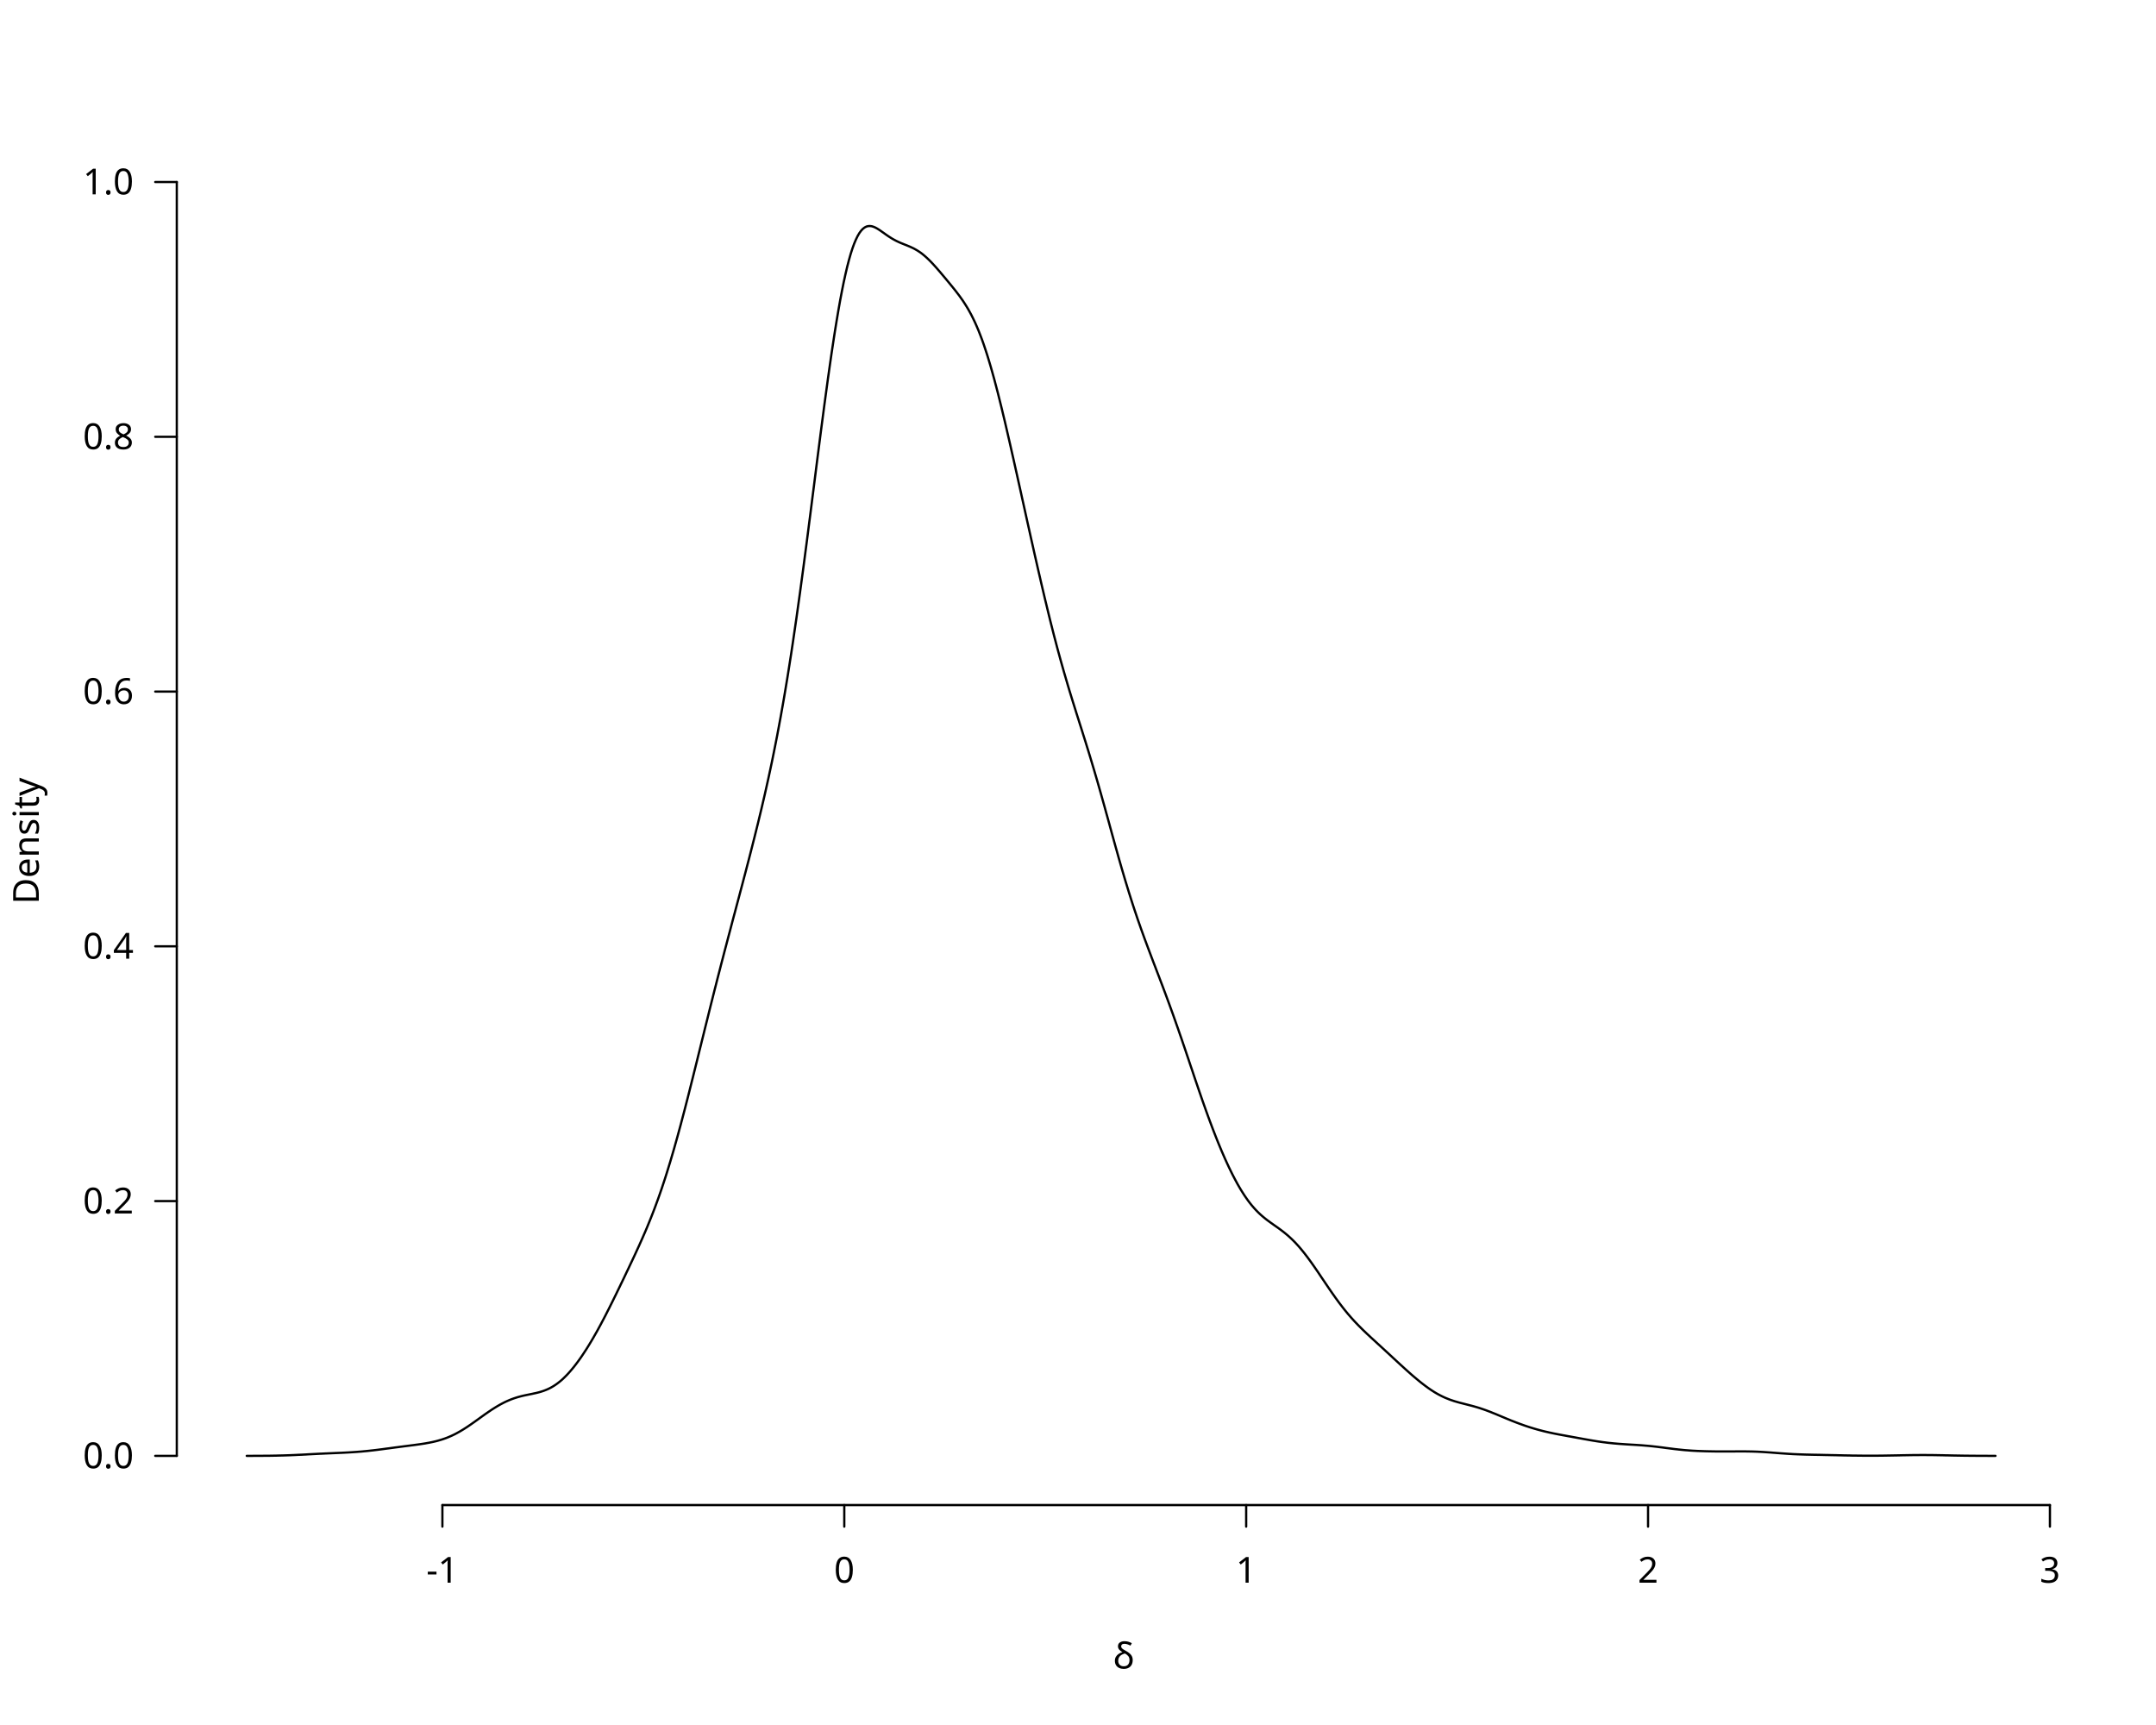
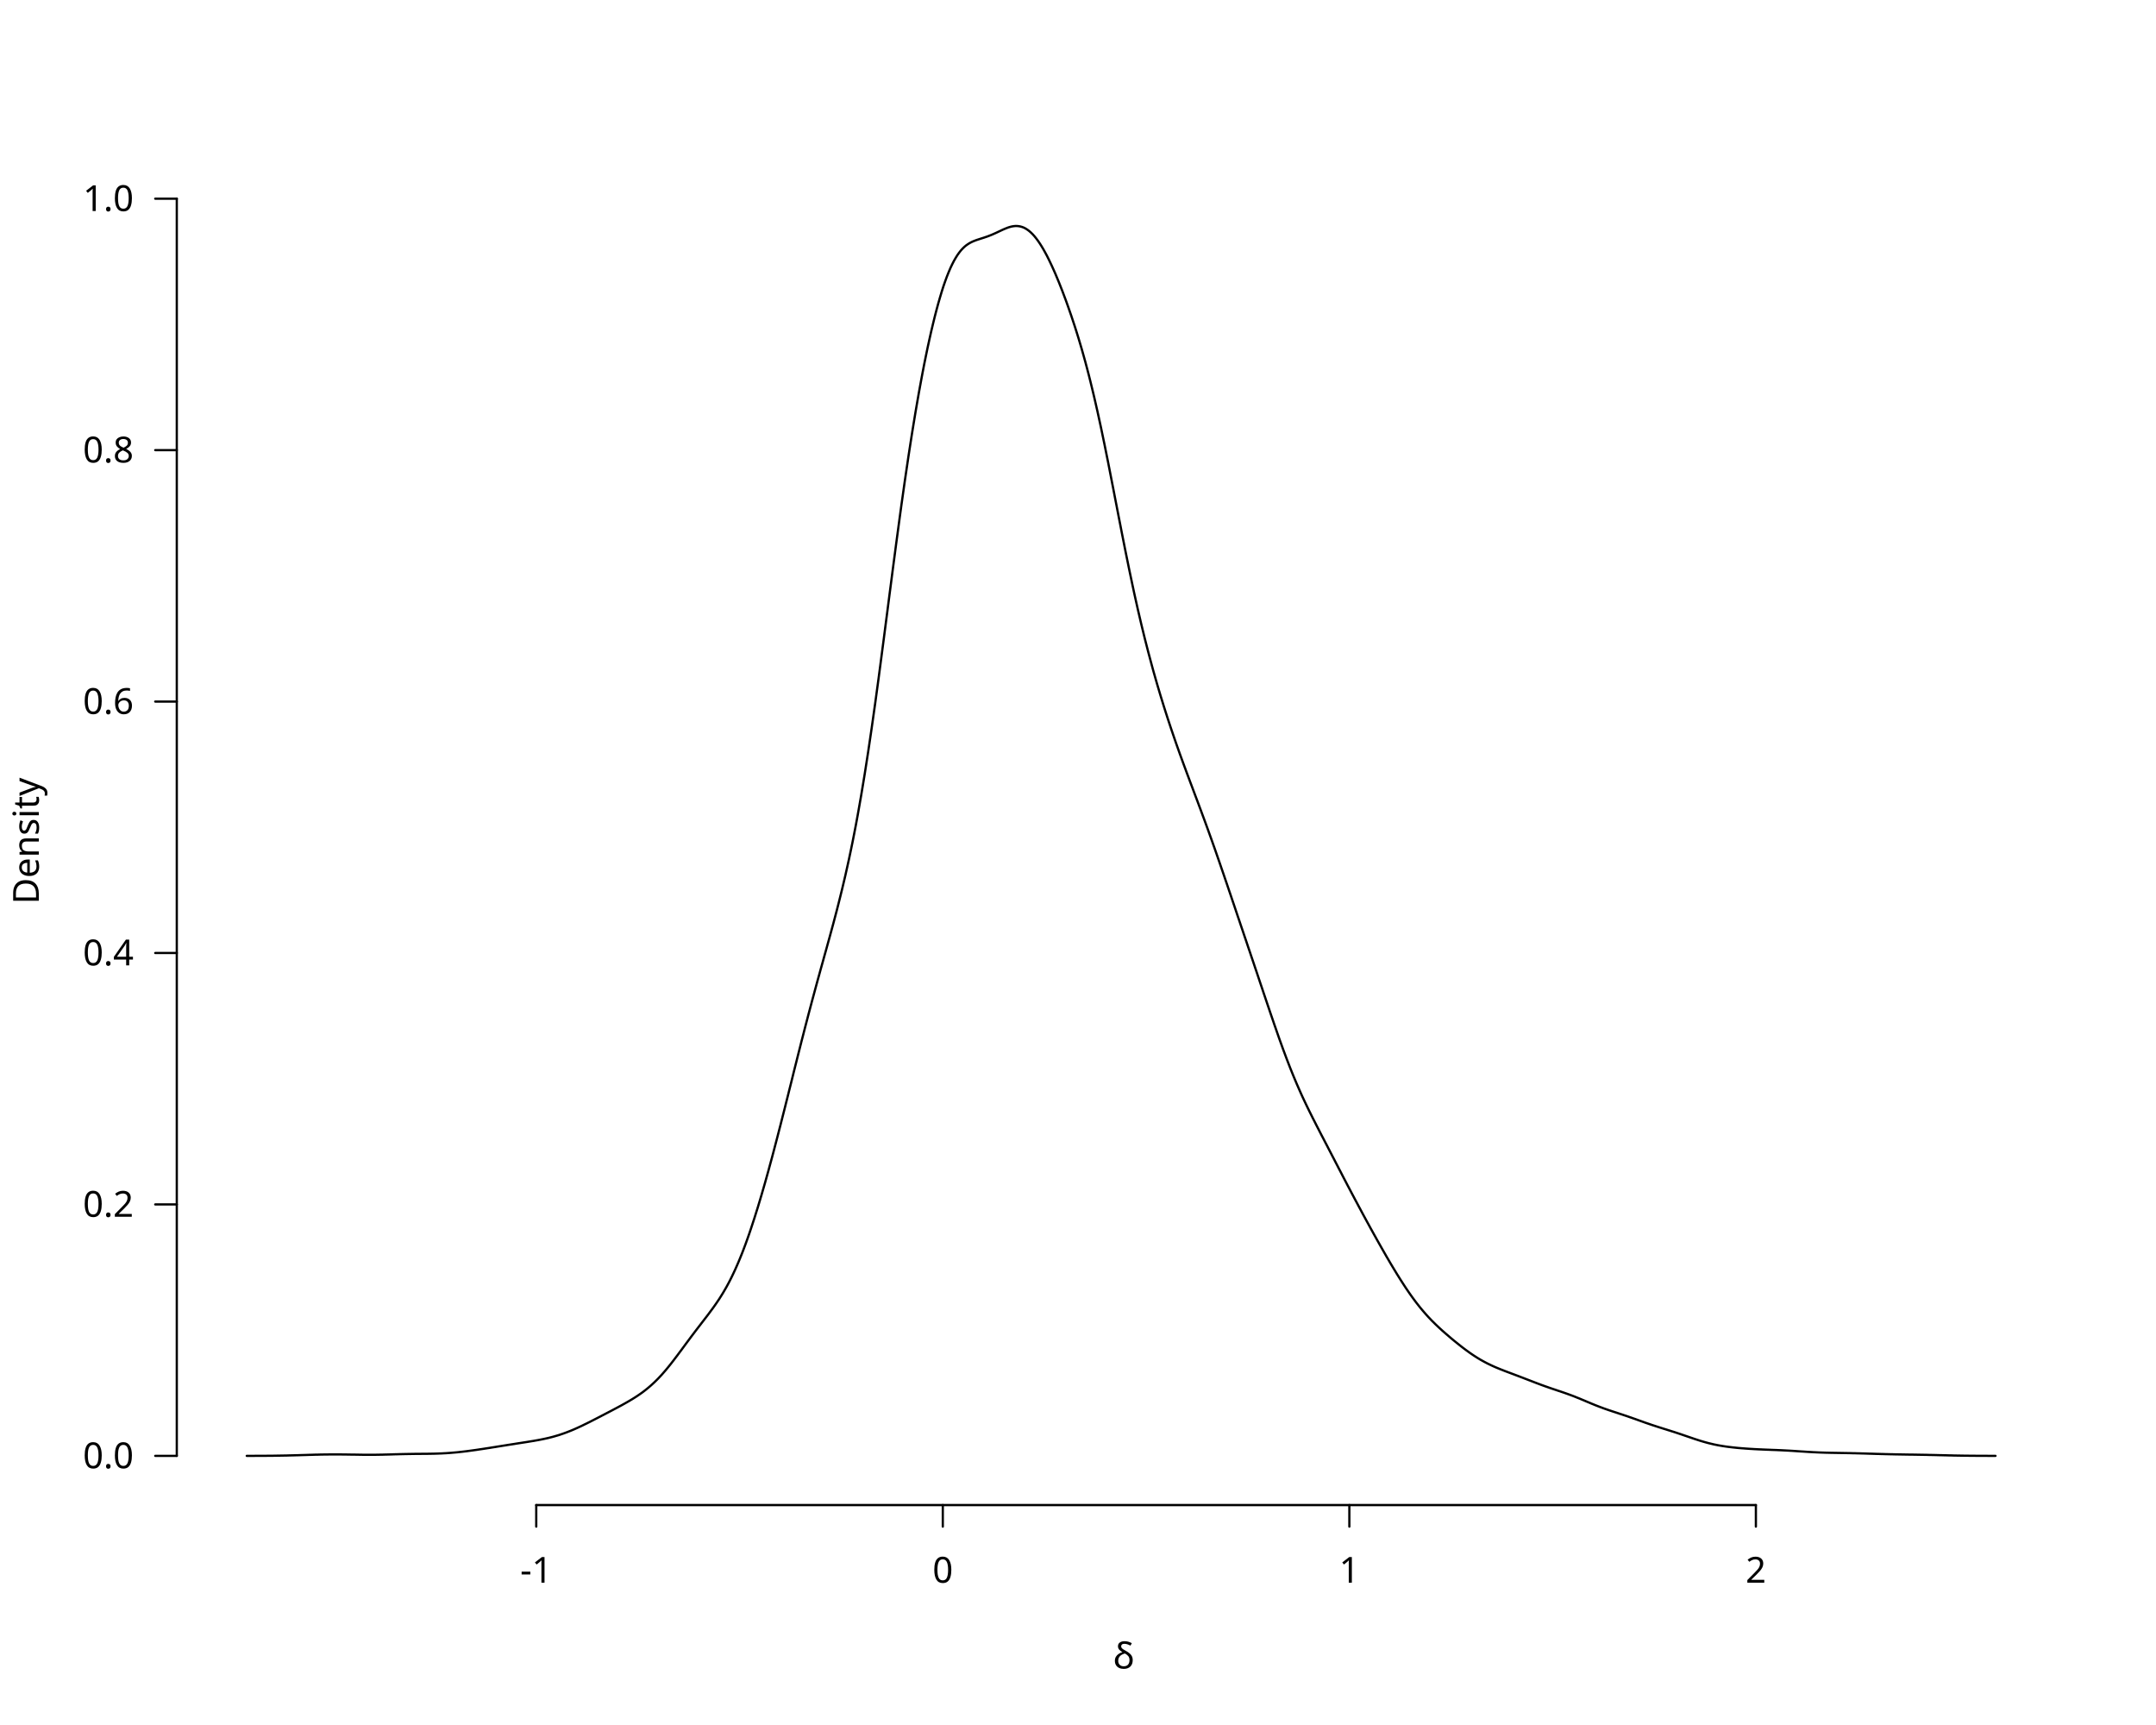
<svg xmlns="http://www.w3.org/2000/svg" class="svglite" data-engine-version="2.0" width="720.00pt" height="576.00pt" viewBox="0 0 720.00 576.00">
  <defs>
    <style type="text/css">
    .svglite line, .svglite polyline, .svglite polygon, .svglite path, .svglite rect, .svglite circle {
      fill: none;
      stroke: #000000;
      stroke-linecap: round;
      stroke-linejoin: round;
      stroke-miterlimit: 10.00;
    }
  </style>
  </defs>
  <rect width="100%" height="100%" style="stroke: none; fill: #FFFFFF;" />
  <defs>
    <clipPath id="cpMC4wMHw3MjAuMDB8MC4wMHw1NzYuMDA=">
      <rect x="0.00" y="0.00" width="720.00" height="576.00" />
    </clipPath>
  </defs>
  <g clip-path="url(#cpMC4wMHw3MjAuMDB8MC4wMHw1NzYuMDA=)">
-     <line x1="147.74" y1="502.56" x2="684.58" y2="502.56" style="stroke-width: 0.75;" />
-     <line x1="147.74" y1="502.56" x2="147.74" y2="509.76" style="stroke-width: 0.75;" />
-     <line x1="281.95" y1="502.56" x2="281.95" y2="509.76" style="stroke-width: 0.75;" />
-     <line x1="416.16" y1="502.56" x2="416.16" y2="509.76" style="stroke-width: 0.75;" />
-     <line x1="550.37" y1="502.56" x2="550.37" y2="509.76" style="stroke-width: 0.75;" />
-     <line x1="684.58" y1="502.56" x2="684.58" y2="509.76" style="stroke-width: 0.75;" />
-     <text x="147.74" y="528.48" text-anchor="middle" style="font-size: 12.00px; font-family: sans;" textLength="10.67px" lengthAdjust="spacingAndGlyphs">-1</text>
-     <text x="281.95" y="528.48" text-anchor="middle" style="font-size: 12.00px; font-family: sans;" textLength="6.67px" lengthAdjust="spacingAndGlyphs">0</text>
-     <text x="416.16" y="528.48" text-anchor="middle" style="font-size: 12.00px; font-family: sans;" textLength="6.67px" lengthAdjust="spacingAndGlyphs">1</text>
-     <text x="550.37" y="528.48" text-anchor="middle" style="font-size: 12.00px; font-family: sans;" textLength="6.67px" lengthAdjust="spacingAndGlyphs">2</text>
-     <text x="684.58" y="528.48" text-anchor="middle" style="font-size: 12.00px; font-family: sans;" textLength="6.67px" lengthAdjust="spacingAndGlyphs">3</text>
-     <line x1="59.04" y1="486.13" x2="59.04" y2="60.78" style="stroke-width: 0.75;" />
+     <line x1="179.08" y1="502.56" x2="586.38" y2="502.56" style="stroke-width: 0.75;" />
+     <line x1="179.08" y1="502.56" x2="179.08" y2="509.76" style="stroke-width: 0.75;" />
+     <line x1="314.85" y1="502.56" x2="314.85" y2="509.76" style="stroke-width: 0.75;" />
+     <line x1="450.62" y1="502.56" x2="450.62" y2="509.76" style="stroke-width: 0.75;" />
+     <line x1="586.38" y1="502.56" x2="586.38" y2="509.76" style="stroke-width: 0.75;" />
+     <text x="179.08" y="528.48" text-anchor="middle" style="font-size: 12.00px; font-family: sans;" textLength="10.67px" lengthAdjust="spacingAndGlyphs">-1</text>
+     <text x="314.85" y="528.48" text-anchor="middle" style="font-size: 12.00px; font-family: sans;" textLength="6.67px" lengthAdjust="spacingAndGlyphs">0</text>
+     <text x="450.62" y="528.48" text-anchor="middle" style="font-size: 12.00px; font-family: sans;" textLength="6.67px" lengthAdjust="spacingAndGlyphs">1</text>
+     <text x="586.38" y="528.48" text-anchor="middle" style="font-size: 12.00px; font-family: sans;" textLength="6.67px" lengthAdjust="spacingAndGlyphs">2</text>
+     <line x1="59.04" y1="486.13" x2="59.04" y2="66.34" style="stroke-width: 0.75;" />
    <line x1="59.04" y1="486.13" x2="51.84" y2="486.13" style="stroke-width: 0.75;" />
-     <line x1="59.04" y1="401.06" x2="51.84" y2="401.06" style="stroke-width: 0.75;" />
-     <line x1="59.04" y1="315.99" x2="51.84" y2="315.99" style="stroke-width: 0.75;" />
-     <line x1="59.04" y1="230.92" x2="51.84" y2="230.92" style="stroke-width: 0.75;" />
-     <line x1="59.04" y1="145.85" x2="51.84" y2="145.85" style="stroke-width: 0.75;" />
-     <line x1="59.04" y1="60.78" x2="51.84" y2="60.78" style="stroke-width: 0.75;" />
+     <line x1="59.04" y1="402.18" x2="51.84" y2="402.18" style="stroke-width: 0.75;" />
+     <line x1="59.04" y1="318.22" x2="51.84" y2="318.22" style="stroke-width: 0.75;" />
+     <line x1="59.04" y1="234.26" x2="51.84" y2="234.26" style="stroke-width: 0.75;" />
+     <line x1="59.04" y1="150.30" x2="51.84" y2="150.30" style="stroke-width: 0.75;" />
+     <line x1="59.04" y1="66.34" x2="51.84" y2="66.34" style="stroke-width: 0.75;" />
    <text x="44.64" y="490.26" text-anchor="end" style="font-size: 12.00px; font-family: sans;" textLength="16.68px" lengthAdjust="spacingAndGlyphs">0.0</text>
-     <text x="44.64" y="405.19" text-anchor="end" style="font-size: 12.00px; font-family: sans;" textLength="16.68px" lengthAdjust="spacingAndGlyphs">0.2</text>
-     <text x="44.64" y="320.12" text-anchor="end" style="font-size: 12.00px; font-family: sans;" textLength="16.68px" lengthAdjust="spacingAndGlyphs">0.4</text>
-     <text x="44.64" y="235.05" text-anchor="end" style="font-size: 12.00px; font-family: sans;" textLength="16.68px" lengthAdjust="spacingAndGlyphs">0.6</text>
-     <text x="44.64" y="149.98" text-anchor="end" style="font-size: 12.00px; font-family: sans;" textLength="16.68px" lengthAdjust="spacingAndGlyphs">0.8</text>
-     <text x="44.64" y="64.90" text-anchor="end" style="font-size: 12.00px; font-family: sans;" textLength="16.68px" lengthAdjust="spacingAndGlyphs">1.0</text>
+     <text x="44.64" y="406.30" text-anchor="end" style="font-size: 12.00px; font-family: sans;" textLength="16.68px" lengthAdjust="spacingAndGlyphs">0.2</text>
+     <text x="44.64" y="322.35" text-anchor="end" style="font-size: 12.00px; font-family: sans;" textLength="16.68px" lengthAdjust="spacingAndGlyphs">0.4</text>
+     <text x="44.64" y="238.39" text-anchor="end" style="font-size: 12.00px; font-family: sans;" textLength="16.68px" lengthAdjust="spacingAndGlyphs">0.6</text>
+     <text x="44.64" y="154.43" text-anchor="end" style="font-size: 12.00px; font-family: sans;" textLength="16.68px" lengthAdjust="spacingAndGlyphs">0.8</text>
+     <text x="44.64" y="70.47" text-anchor="end" style="font-size: 12.00px; font-family: sans;" textLength="16.68px" lengthAdjust="spacingAndGlyphs">1.0</text>
    <text x="371.68" y="557.14" style="font-size: 12.00px; font-family: sans;" textLength="5.44px" lengthAdjust="spacingAndGlyphs">δ</text>
    <text transform="translate(12.96,280.80) rotate(-90)" text-anchor="middle" style="font-size: 12.00px; font-family: sans;" textLength="40.02px" lengthAdjust="spacingAndGlyphs">Density</text>
  </g>
  <defs>
    <clipPath id="cpNTkuMDR8Njg5Ljc2fDU5LjA0fDUwMi41Ng==">
      <rect x="59.04" y="59.04" width="630.72" height="443.52" />
    </clipPath>
  </defs>
  <g clip-path="url(#cpNTkuMDR8Njg5Ljc2fDU5LjA0fDUwMi41Ng==)">
-     <polyline points="82.40,486.13 82.98,486.13 83.57,486.13 84.15,486.13 84.74,486.12 85.32,486.12 85.91,486.12 86.49,486.12 87.08,486.11 87.66,486.11 88.25,486.10 88.83,486.10 89.42,486.09 90.00,486.09 90.58,486.08 91.17,486.07 91.75,486.06 92.34,486.05 92.92,486.03 93.51,486.02 94.09,486.00 94.68,485.99 95.26,485.97 95.85,485.95 96.43,485.93 97.01,485.91 97.60,485.88 98.18,485.86 98.77,485.83 99.35,485.80 99.94,485.77 100.52,485.75 101.11,485.72 101.69,485.69 102.28,485.66 102.86,485.62 103.45,485.59 104.03,485.56 104.61,485.53 105.20,485.50 105.78,485.47 106.37,485.44 106.95,485.41 107.54,485.39 108.12,485.36 108.71,485.33 109.29,485.31 109.88,485.28 110.46,485.26 111.04,485.23 111.63,485.21 112.21,485.18 112.80,485.16 113.38,485.13 113.97,485.11 114.55,485.08 115.14,485.05 115.72,485.02 116.31,484.99 116.89,484.95 117.48,484.92 118.06,484.88 118.64,484.84 119.23,484.80 119.81,484.75 120.40,484.71 120.98,484.66 121.57,484.60 122.15,484.55 122.74,484.49 123.32,484.43 123.91,484.36 124.49,484.30 125.07,484.23 125.66,484.16 126.24,484.09 126.83,484.01 127.41,483.94 128.00,483.86 128.58,483.78 129.17,483.70 129.75,483.63 130.34,483.55 130.92,483.47 131.51,483.39 132.09,483.31 132.67,483.24 133.26,483.16 133.84,483.08 134.43,483.01 135.01,482.93 135.60,482.86 136.18,482.78 136.77,482.71 137.35,482.63 137.94,482.56 138.52,482.48 139.10,482.40 139.69,482.32 140.27,482.24 140.86,482.15 141.44,482.06 142.03,481.97 142.61,481.86 143.20,481.76 143.78,481.64 144.37,481.52 144.95,481.39 145.54,481.25 146.12,481.10 146.70,480.93 147.29,480.76 147.87,480.57 148.46,480.37 149.04,480.16 149.63,479.93 150.21,479.68 150.80,479.42 151.38,479.15 151.97,478.86 152.55,478.55 153.13,478.23 153.72,477.90 154.30,477.55 154.89,477.19 155.47,476.82 156.06,476.44 156.64,476.04 157.23,475.64 157.81,475.23 158.40,474.82 158.98,474.40 159.57,473.98 160.15,473.56 160.73,473.14 161.32,472.72 161.90,472.30 162.49,471.89 163.07,471.49 163.66,471.09 164.24,470.70 164.83,470.32 165.41,469.96 166.00,469.60 166.58,469.26 167.16,468.93 167.75,468.62 168.33,468.32 168.92,468.03 169.50,467.77 170.09,467.52 170.67,467.28 171.26,467.06 171.84,466.86 172.43,466.67 173.01,466.49 173.60,466.33 174.18,466.18 174.76,466.04 175.35,465.91 175.93,465.79 176.52,465.67 177.10,465.55 177.69,465.43 178.27,465.30 178.86,465.18 179.44,465.04 180.03,464.89 180.61,464.72 181.19,464.54 181.78,464.33 182.36,464.10 182.95,463.85 183.53,463.57 184.12,463.26 184.70,462.92 185.29,462.55 185.87,462.15 186.46,461.71 187.04,461.25 187.63,460.75 188.21,460.21 188.79,459.64 189.38,459.04 189.96,458.41 190.55,457.74 191.13,457.05 191.72,456.33 192.30,455.58 192.89,454.80 193.47,454.00 194.06,453.17 194.64,452.31 195.22,451.43 195.81,450.53 196.39,449.60 196.98,448.64 197.56,447.67 198.15,446.67 198.73,445.65 199.32,444.62 199.90,443.56 200.49,442.48 201.07,441.38 201.66,440.27 202.24,439.15 202.82,438.00 203.41,436.85 203.99,435.68 204.58,434.50 205.16,433.32 205.75,432.12 206.33,430.92 206.92,429.71 207.50,428.50 208.09,427.29 208.67,426.07 209.25,424.84 209.84,423.62 210.42,422.38 211.01,421.14 211.59,419.90 212.18,418.64 212.76,417.37 213.35,416.09 213.93,414.79 214.52,413.47 215.10,412.13 215.69,410.77 216.27,409.38 216.85,407.96 217.44,406.50 218.02,405.01 218.61,403.48 219.19,401.91 219.78,400.30 220.36,398.65 220.95,396.95 221.53,395.20 222.12,393.41 222.70,391.58 223.28,389.70 223.87,387.77 224.45,385.80 225.04,383.79 225.62,381.73 226.21,379.63 226.79,377.50 227.38,375.33 227.96,373.12 228.55,370.89 229.13,368.64 229.72,366.35 230.30,364.05 230.88,361.73 231.47,359.40 232.05,357.05 232.64,354.69 233.22,352.33 233.81,349.96 234.39,347.60 234.98,345.23 235.56,342.87 236.15,340.52 236.73,338.17 237.31,335.84 237.90,333.51 238.48,331.19 239.07,328.89 239.65,326.60 240.24,324.33 240.82,322.06 241.41,319.81 241.99,317.57 242.58,315.34 243.16,313.12 243.75,310.91 244.33,308.70 244.91,306.50 245.50,304.31 246.08,302.11 246.67,299.91 247.25,297.71 247.84,295.50 248.42,293.29 249.01,291.06 249.59,288.82 250.18,286.57 250.76,284.30 251.34,282.01 251.93,279.69 252.51,277.35 253.10,274.98 253.68,272.57 254.27,270.13 254.85,267.64 255.44,265.11 256.02,262.52 256.61,259.87 257.19,257.17 257.78,254.40 258.36,251.55 258.94,248.64 259.53,245.64 260.11,242.55 260.70,239.38 261.28,236.12 261.87,232.76 262.45,229.30 263.04,225.73 263.62,222.07 264.21,218.31 264.79,214.45 265.37,210.49 265.96,206.45 266.54,202.31 267.13,198.10 267.71,193.81 268.30,189.45 268.88,185.03 269.47,180.55 270.05,176.03 270.64,171.47 271.22,166.89 271.81,162.30 272.39,157.71 272.97,153.12 273.56,148.56 274.14,144.04 274.73,139.56 275.31,135.14 275.90,130.79 276.48,126.53 277.07,122.37 277.65,118.32 278.24,114.41 278.82,110.64 279.41,107.02 279.99,103.57 280.57,100.30 281.16,97.21 281.74,94.31 282.33,91.62 282.91,89.13 283.50,86.86 284.08,84.81 284.67,82.97 285.25,81.37 285.84,79.98 286.42,78.79 287.00,77.81 287.59,77.01 288.17,76.40 288.76,75.95 289.34,75.65 289.93,75.50 290.51,75.47 291.10,75.54 291.68,75.71 292.27,75.96 292.85,76.27 293.44,76.63 294.02,77.02 294.60,77.43 295.19,77.84 295.77,78.26 296.36,78.67 296.94,79.06 297.53,79.43 298.11,79.79 298.70,80.11 299.28,80.42 299.87,80.70 300.45,80.97 301.03,81.22 301.62,81.45 302.20,81.69 302.79,81.92 303.37,82.16 303.96,82.41 304.54,82.68 305.13,82.96 305.71,83.28 306.30,83.62 306.88,83.99 307.47,84.39 308.05,84.83 308.63,85.31 309.22,85.82 309.80,86.36 310.39,86.93 310.97,87.52 311.56,88.14 312.14,88.78 312.73,89.44 313.31,90.11 313.90,90.79 314.48,91.48 315.06,92.17 315.65,92.87 316.23,93.57 316.82,94.28 317.40,94.99 317.99,95.71 318.57,96.43 319.16,97.17 319.74,97.93 320.33,98.70 320.91,99.51 321.50,100.34 322.08,101.22 322.66,102.14 323.25,103.11 323.83,104.14 324.42,105.23 325.00,106.40 325.59,107.63 326.17,108.94 326.76,110.33 327.34,111.81 327.93,113.36 328.51,115.00 329.09,116.73 329.68,118.54 330.26,120.44 330.85,122.42 331.43,124.47 332.02,126.59 332.60,128.79 333.19,131.04 333.77,133.35 334.36,135.72 334.94,138.13 335.53,140.58 336.11,143.08 336.69,145.60 337.28,148.15 337.86,150.73 338.45,153.32 339.03,155.93 339.62,158.55 340.20,161.18 340.79,163.82 341.37,166.46 341.96,169.10 342.54,171.74 343.12,174.37 343.71,177.00 344.29,179.62 344.88,182.23 345.46,184.83 346.05,187.41 346.63,189.97 347.22,192.51 347.80,195.03 348.39,197.53 348.97,200.00 349.56,202.43 350.14,204.83 350.72,207.20 351.31,209.53 351.89,211.82 352.48,214.07 353.06,216.28 353.65,218.44 354.23,220.57 354.82,222.65 355.40,224.69 355.99,226.70 356.57,228.68 357.15,230.62 357.74,232.54 358.32,234.43 358.91,236.30 359.49,238.17 360.08,240.02 360.66,241.86 361.25,243.71 361.83,245.57 362.42,247.43 363.00,249.31 363.59,251.21 364.17,253.12 364.75,255.06 365.34,257.03 365.92,259.01 366.51,261.03 367.09,263.06 367.68,265.13 368.26,267.21 368.85,269.31 369.43,271.42 370.02,273.54 370.60,275.66 371.18,277.79 371.77,279.91 372.35,282.02 372.94,284.11 373.52,286.19 374.11,288.25 374.69,290.27 375.28,292.27 375.86,294.23 376.45,296.16 377.03,298.06 377.62,299.92 378.20,301.74 378.78,303.52 379.37,305.27 379.95,306.99 380.54,308.67 381.12,310.33 381.71,311.96 382.29,313.56 382.88,315.15 383.46,316.71 384.05,318.27 384.63,319.81 385.21,321.35 385.80,322.88 386.38,324.41 386.97,325.94 387.55,327.48 388.14,329.02 388.72,330.57 389.31,332.14 389.89,333.72 390.48,335.31 391.06,336.92 391.65,338.54 392.23,340.18 392.81,341.83 393.40,343.50 393.98,345.19 394.57,346.88 395.15,348.59 395.74,350.31 396.32,352.04 396.91,353.78 397.49,355.52 398.08,357.25 398.66,358.99 399.24,360.72 399.83,362.44 400.41,364.15 401.00,365.85 401.58,367.54 402.17,369.20 402.75,370.84 403.34,372.47 403.92,374.06 404.51,375.63 405.09,377.17 405.68,378.69 406.26,380.17 406.84,381.62 407.43,383.04 408.01,384.43 408.60,385.79 409.18,387.11 409.77,388.40 410.35,389.65 410.94,390.87 411.52,392.05 412.11,393.19 412.69,394.29 413.27,395.36 413.86,396.38 414.44,397.36 415.03,398.30 415.61,399.20 416.20,400.06 416.78,400.88 417.37,401.66 417.95,402.39 418.54,403.08 419.12,403.74 419.71,404.36 420.29,404.94 420.87,405.49 421.46,406.01 422.04,406.50 422.63,406.98 423.21,407.43 423.80,407.86 424.38,408.29 424.97,408.70 425.55,409.12 426.14,409.53 426.72,409.94 427.30,410.36 427.89,410.80 428.47,411.24 429.06,411.71 429.64,412.19 430.23,412.69 430.81,413.22 431.40,413.77 431.98,414.34 432.57,414.94 433.15,415.57 433.74,416.22 434.32,416.90 434.90,417.60 435.49,418.33 436.07,419.08 436.66,419.85 437.24,420.64 437.83,421.45 438.41,422.27 439.00,423.11 439.58,423.96 440.17,424.81 440.75,425.68 441.33,426.55 441.92,427.42 442.50,428.28 443.09,429.15 443.67,430.01 444.26,430.87 444.84,431.71 445.43,432.54 446.01,433.37 446.60,434.17 447.18,434.97 447.77,435.74 448.35,436.50 448.93,437.24 449.52,437.96 450.10,438.67 450.69,439.35 451.27,440.02 451.86,440.67 452.44,441.31 453.03,441.92 453.61,442.53 454.20,443.12 454.78,443.70 455.36,444.27 455.95,444.83 456.53,445.39 457.12,445.93 457.70,446.48 458.29,447.02 458.87,447.55 459.46,448.09 460.04,448.63 460.63,449.16 461.21,449.70 461.80,450.24 462.38,450.77 462.96,451.31 463.55,451.85 464.13,452.39 464.72,452.93 465.30,453.48 465.89,454.02 466.47,454.56 467.06,455.10 467.64,455.64 468.23,456.17 468.81,456.70 469.39,457.23 469.98,457.76 470.56,458.28 471.15,458.80 471.73,459.31 472.32,459.81 472.90,460.30 473.49,460.79 474.07,461.27 474.66,461.74 475.24,462.19 475.83,462.64 476.41,463.07 476.99,463.49 477.58,463.90 478.16,464.29 478.75,464.67 479.33,465.03 479.92,465.37 480.50,465.69 481.09,466.00 481.67,466.29 482.26,466.57 482.84,466.82 483.43,467.06 484.01,467.29 484.59,467.50 485.18,467.70 485.76,467.89 486.35,468.06 486.93,468.23 487.52,468.39 488.10,468.54 488.69,468.69 489.27,468.84 489.86,468.99 490.44,469.14 491.02,469.29 491.61,469.44 492.19,469.60 492.78,469.77 493.36,469.94 493.95,470.12 494.53,470.31 495.12,470.51 495.70,470.71 496.29,470.92 496.87,471.14 497.46,471.36 498.04,471.59 498.62,471.83 499.21,472.06 499.79,472.30 500.38,472.55 500.96,472.79 501.55,473.04 502.13,473.28 502.72,473.53 503.30,473.77 503.89,474.01 504.47,474.25 505.05,474.48 505.64,474.71 506.22,474.94 506.81,475.16 507.39,475.38 507.98,475.59 508.56,475.80 509.15,476.01 509.73,476.21 510.32,476.40 510.90,476.59 511.49,476.77 512.07,476.95 512.65,477.12 513.24,477.29 513.82,477.45 514.41,477.61 514.99,477.76 515.58,477.91 516.16,478.05 516.75,478.18 517.33,478.32 517.92,478.44 518.50,478.57 519.08,478.69 519.67,478.80 520.25,478.92 520.84,479.03 521.42,479.14 522.01,479.25 522.59,479.35 523.18,479.46 523.76,479.57 524.35,479.67 524.93,479.78 525.52,479.89 526.10,479.99 526.68,480.10 527.27,480.21 527.85,480.31 528.44,480.42 529.02,480.53 529.61,480.63 530.19,480.73 530.78,480.84 531.36,480.94 531.95,481.04 532.53,481.13 533.11,481.23 533.70,481.32 534.28,481.40 534.87,481.49 535.45,481.57 536.04,481.64 536.62,481.72 537.21,481.79 537.79,481.85 538.38,481.91 538.96,481.97 539.55,482.02 540.13,482.07 540.71,482.12 541.30,482.16 541.88,482.20 542.47,482.24 543.05,482.28 543.64,482.32 544.22,482.35 544.81,482.39 545.39,482.42 545.98,482.46 546.56,482.49 547.14,482.53 547.73,482.57 548.31,482.61 548.90,482.66 549.48,482.71 550.07,482.76 550.65,482.81 551.24,482.87 551.82,482.93 552.41,483.00 552.99,483.06 553.58,483.13 554.16,483.21 554.74,483.28 555.33,483.35 555.91,483.43 556.50,483.51 557.08,483.58 557.67,483.66 558.25,483.73 558.84,483.81 559.42,483.88 560.01,483.94 560.59,484.01 561.17,484.07 561.76,484.13 562.34,484.19 562.93,484.24 563.51,484.28 564.10,484.33 564.68,484.37 565.27,484.41 565.85,484.44 566.44,484.47 567.02,484.50 567.61,484.52 568.19,484.54 568.77,484.56 569.36,484.58 569.94,484.60 570.53,484.61 571.11,484.62 571.70,484.63 572.28,484.64 572.87,484.65 573.45,484.65 574.04,484.66 574.62,484.66 575.20,484.66 575.79,484.66 576.37,484.66 576.96,484.66 577.54,484.66 578.13,484.65 578.71,484.65 579.30,484.65 579.88,484.64 580.47,484.64 581.05,484.64 581.64,484.64 582.22,484.64 582.80,484.64 583.39,484.65 583.97,484.66 584.56,484.67 585.14,484.68 585.73,484.70 586.31,484.72 586.90,484.74 587.48,484.77 588.07,484.80 588.65,484.83 589.23,484.87 589.82,484.91 590.40,484.95 590.99,484.99 591.57,485.03 592.16,485.08 592.74,485.12 593.33,485.17 593.91,485.21 594.50,485.26 595.08,485.30 595.67,485.34 596.25,485.38 596.83,485.42 597.42,485.46 598.00,485.49 598.59,485.53 599.17,485.56 599.76,485.58 600.34,485.61 600.93,485.63 601.51,485.65 602.10,485.67 602.68,485.69 603.26,485.71 603.85,485.72 604.43,485.73 605.02,485.75 605.60,485.76 606.19,485.77 606.77,485.78 607.36,485.79 607.94,485.80 608.53,485.81 609.11,485.83 609.70,485.84 610.28,485.85 610.86,485.86 611.45,485.88 612.03,485.89 612.62,485.90 613.20,485.91 613.79,485.93 614.37,485.94 614.96,485.95 615.54,485.97 616.13,485.98 616.71,485.99 617.29,486.00 617.88,486.01 618.46,486.03 619.05,486.03 619.63,486.04 620.22,486.05 620.80,486.06 621.39,486.06 621.97,486.07 622.56,486.07 623.14,486.08 623.73,486.08 624.31,486.08 624.89,486.08 625.48,486.08 626.06,486.08 626.65,486.07 627.23,486.07 627.82,486.06 628.40,486.06 628.99,486.05 629.57,486.04 630.16,486.03 630.74,486.02 631.32,486.01 631.91,486.00 632.49,485.99 633.08,485.98 633.66,485.97 634.25,485.96 634.83,485.94 635.42,485.93 636.00,485.92 636.59,485.91 637.17,485.90 637.76,485.89 638.34,485.88 638.92,485.87 639.51,485.87 640.09,485.86 640.68,485.86 641.26,485.85 641.85,485.85 642.43,485.85 643.02,485.85 643.60,485.86 644.19,485.86 644.77,485.87 645.35,485.87 645.94,485.88 646.52,485.89 647.11,485.90 647.69,485.91 648.28,485.92 648.86,485.93 649.45,485.95 650.03,485.96 650.62,485.97 651.20,485.98 651.79,486.00 652.37,486.01 652.95,486.02 653.54,486.03 654.12,486.04 654.71,486.05 655.29,486.06 655.88,486.07 656.46,486.07 657.05,486.08 657.63,486.09 658.22,486.09 658.80,486.10 659.38,486.10 659.97,486.11 660.55,486.11 661.14,486.12 661.72,486.12 662.31,486.12 662.89,486.12 663.48,486.12 664.06,486.13 664.65,486.13 665.23,486.13 665.82,486.13 666.40,486.13 " style="stroke-width: 0.75;" />
+     <polyline points="82.40,486.13 82.98,486.13 83.57,486.13 84.15,486.13 84.74,486.13 85.32,486.12 85.91,486.12 86.49,486.12 87.08,486.12 87.66,486.12 88.25,486.11 88.83,486.11 89.42,486.10 90.00,486.10 90.58,486.09 91.17,486.09 91.75,486.08 92.34,486.07 92.92,486.06 93.51,486.05 94.09,486.04 94.68,486.03 95.26,486.02 95.85,486.01 96.43,485.99 97.01,485.98 97.60,485.96 98.18,485.95 98.77,485.93 99.35,485.92 99.94,485.90 100.52,485.88 101.11,485.86 101.69,485.85 102.28,485.83 102.86,485.81 103.45,485.79 104.03,485.78 104.61,485.76 105.20,485.74 105.78,485.73 106.37,485.72 106.95,485.70 107.54,485.69 108.12,485.68 108.71,485.67 109.29,485.67 109.88,485.66 110.46,485.66 111.04,485.65 111.63,485.65 112.21,485.65 112.80,485.65 113.38,485.66 113.97,485.66 114.55,485.67 115.14,485.67 115.72,485.68 116.31,485.69 116.89,485.70 117.48,485.71 118.06,485.72 118.64,485.72 119.23,485.73 119.81,485.74 120.40,485.75 120.98,485.76 121.57,485.76 122.15,485.77 122.74,485.77 123.32,485.77 123.91,485.77 124.49,485.77 125.07,485.76 125.66,485.76 126.24,485.75 126.83,485.74 127.41,485.73 128.00,485.72 128.58,485.70 129.17,485.69 129.75,485.67 130.34,485.66 130.92,485.64 131.51,485.62 132.09,485.60 132.67,485.59 133.26,485.57 133.84,485.56 134.43,485.54 135.01,485.53 135.60,485.52 136.18,485.51 136.77,485.50 137.35,485.49 137.94,485.48 138.52,485.47 139.10,485.47 139.69,485.46 140.27,485.46 140.86,485.45 141.44,485.45 142.03,485.44 142.61,485.44 143.20,485.43 143.78,485.42 144.37,485.41 144.95,485.40 145.54,485.38 146.12,485.37 146.70,485.34 147.29,485.32 147.87,485.29 148.46,485.26 149.04,485.23 149.63,485.19 150.21,485.15 150.80,485.10 151.38,485.05 151.97,485.00 152.55,484.95 153.13,484.89 153.72,484.82 154.30,484.76 154.89,484.69 155.47,484.62 156.06,484.55 156.64,484.47 157.23,484.39 157.81,484.31 158.40,484.23 158.98,484.15 159.57,484.06 160.15,483.97 160.73,483.89 161.32,483.80 161.90,483.71 162.49,483.62 163.07,483.53 163.66,483.44 164.24,483.34 164.83,483.25 165.41,483.16 166.00,483.06 166.58,482.97 167.16,482.88 167.75,482.78 168.33,482.69 168.92,482.60 169.50,482.50 170.09,482.41 170.67,482.32 171.26,482.23 171.84,482.14 172.43,482.04 173.01,481.95 173.60,481.86 174.18,481.77 174.76,481.68 175.35,481.59 175.93,481.50 176.52,481.40 177.10,481.31 177.69,481.21 178.27,481.12 178.86,481.01 179.44,480.91 180.03,480.80 180.61,480.69 181.19,480.57 181.78,480.45 182.36,480.32 182.95,480.19 183.53,480.05 184.12,479.90 184.70,479.75 185.29,479.58 185.87,479.41 186.46,479.24 187.04,479.05 187.63,478.85 188.21,478.65 188.79,478.44 189.38,478.22 189.96,477.99 190.55,477.76 191.13,477.52 191.72,477.27 192.30,477.01 192.89,476.75 193.47,476.48 194.06,476.21 194.64,475.93 195.22,475.64 195.81,475.36 196.39,475.07 196.98,474.78 197.56,474.48 198.15,474.18 198.73,473.88 199.32,473.58 199.90,473.28 200.49,472.98 201.07,472.67 201.66,472.37 202.24,472.06 202.82,471.76 203.41,471.45 203.99,471.15 204.58,470.84 205.16,470.53 205.75,470.22 206.33,469.91 206.92,469.59 207.50,469.28 208.09,468.95 208.67,468.63 209.25,468.30 209.84,467.96 210.42,467.62 211.01,467.27 211.59,466.91 212.18,466.54 212.76,466.16 213.35,465.76 213.93,465.36 214.52,464.94 215.10,464.50 215.69,464.04 216.27,463.57 216.85,463.08 217.44,462.57 218.02,462.04 218.61,461.49 219.19,460.92 219.78,460.33 220.36,459.71 220.95,459.08 221.53,458.42 222.12,457.74 222.70,457.05 223.28,456.34 223.87,455.61 224.45,454.87 225.04,454.11 225.62,453.34 226.21,452.57 226.79,451.78 227.38,451.00 227.96,450.21 228.55,449.41 229.13,448.62 229.72,447.83 230.30,447.05 230.88,446.27 231.47,445.49 232.05,444.72 232.64,443.95 233.22,443.19 233.81,442.43 234.39,441.67 234.98,440.91 235.56,440.15 236.15,439.39 236.73,438.62 237.31,437.83 237.90,437.04 238.48,436.23 239.07,435.39 239.65,434.54 240.24,433.66 240.82,432.74 241.41,431.79 241.99,430.80 242.58,429.78 243.16,428.71 243.75,427.59 244.33,426.43 244.91,425.22 245.50,423.96 246.08,422.65 246.67,421.29 247.25,419.88 247.84,418.42 248.42,416.90 249.01,415.33 249.59,413.71 250.18,412.05 250.76,410.33 251.34,408.57 251.93,406.77 252.51,404.92 253.10,403.04 253.68,401.11 254.27,399.14 254.85,397.14 255.44,395.10 256.02,393.03 256.61,390.92 257.19,388.78 257.78,386.62 258.36,384.43 258.94,382.21 259.53,379.97 260.11,377.71 260.70,375.43 261.28,373.13 261.87,370.82 262.45,368.50 263.04,366.17 263.62,363.83 264.21,361.49 264.79,359.14 265.37,356.80 265.96,354.47 266.54,352.15 267.13,349.83 267.71,347.53 268.30,345.25 268.88,342.98 269.47,340.73 270.05,338.50 270.64,336.29 271.22,334.10 271.81,331.93 272.39,329.78 272.97,327.64 273.56,325.52 274.14,323.40 274.73,321.30 275.31,319.19 275.90,317.09 276.48,314.98 277.07,312.86 277.65,310.72 278.24,308.56 278.82,306.36 279.41,304.13 279.99,301.86 280.57,299.54 281.16,297.16 281.74,294.72 282.33,292.21 282.91,289.62 283.50,286.96 284.08,284.21 284.67,281.36 285.25,278.42 285.84,275.37 286.42,272.22 287.00,268.95 287.59,265.58 288.17,262.10 288.76,258.51 289.34,254.81 289.93,251.01 290.51,247.11 291.10,243.10 291.68,239.01 292.27,234.83 292.85,230.57 293.44,226.24 294.02,221.85 294.60,217.42 295.19,212.94 295.77,208.44 296.36,203.93 296.94,199.41 297.53,194.91 298.11,190.42 298.70,185.96 299.28,181.54 299.87,177.17 300.45,172.86 301.03,168.62 301.62,164.45 302.20,160.36 302.79,156.36 303.37,152.45 303.96,148.63 304.54,144.91 305.13,141.28 305.71,137.76 306.30,134.33 306.88,131.01 307.47,127.79 308.05,124.68 308.63,121.67 309.22,118.77 309.80,115.97 310.39,113.28 310.97,110.69 311.56,108.21 312.14,105.83 312.73,103.56 313.31,101.41 313.90,99.36 314.48,97.42 315.06,95.60 315.65,93.90 316.23,92.32 316.82,90.85 317.40,89.49 317.99,88.25 318.57,87.12 319.16,86.09 319.74,85.17 320.33,84.34 320.91,83.61 321.50,82.97 322.08,82.41 322.66,81.93 323.25,81.52 323.83,81.16 324.42,80.85 325.00,80.58 325.59,80.35 326.17,80.13 326.76,79.94 327.34,79.75 327.93,79.56 328.51,79.38 329.09,79.18 329.68,78.98 330.26,78.76 330.85,78.53 331.43,78.29 332.02,78.03 332.60,77.77 333.19,77.49 333.77,77.22 334.36,76.94 334.94,76.67 335.53,76.42 336.11,76.18 336.69,75.96 337.28,75.78 337.86,75.63 338.45,75.53 339.03,75.47 339.62,75.47 340.20,75.52 340.79,75.63 341.37,75.80 341.96,76.03 342.54,76.34 343.12,76.71 343.71,77.15 344.29,77.66 344.88,78.24 345.46,78.89 346.05,79.62 346.63,80.40 347.22,81.26 347.80,82.17 348.39,83.15 348.97,84.19 349.56,85.28 350.14,86.43 350.72,87.63 351.31,88.88 351.89,90.17 352.48,91.51 353.06,92.90 353.65,94.32 354.23,95.79 354.82,97.30 355.40,98.84 355.99,100.42 356.57,102.04 357.15,103.70 357.74,105.39 358.32,107.14 358.91,108.92 359.49,110.75 360.08,112.64 360.66,114.58 361.25,116.57 361.83,118.63 362.42,120.74 363.00,122.92 363.59,125.17 364.17,127.48 364.75,129.86 365.34,132.32 365.92,134.84 366.51,137.43 367.09,140.08 367.68,142.80 368.26,145.58 368.85,148.41 369.43,151.29 370.02,154.21 370.60,157.17 371.18,160.15 371.77,163.15 372.35,166.17 372.94,169.19 373.52,172.20 374.11,175.21 374.69,178.20 375.28,181.16 375.86,184.09 376.45,186.98 377.03,189.83 377.62,192.64 378.20,195.39 378.78,198.10 379.37,200.75 379.95,203.34 380.54,205.88 381.12,208.36 381.71,210.78 382.29,213.15 382.88,215.46 383.46,217.71 384.05,219.92 384.63,222.08 385.21,224.20 385.80,226.27 386.38,228.30 386.97,230.29 387.55,232.24 388.14,234.15 388.72,236.03 389.31,237.88 389.89,239.69 390.48,241.48 391.06,243.23 391.65,244.96 392.23,246.66 392.81,248.34 393.40,250.00 393.98,251.64 394.57,253.26 395.15,254.86 395.74,256.45 396.32,258.03 396.91,259.60 397.49,261.16 398.08,262.72 398.66,264.27 399.24,265.82 399.83,267.38 400.41,268.94 401.00,270.51 401.58,272.09 402.17,273.68 402.75,275.27 403.34,276.88 403.92,278.50 404.51,280.14 405.09,281.78 405.68,283.44 406.26,285.11 406.84,286.79 407.43,288.48 408.01,290.18 408.60,291.89 409.18,293.60 409.77,295.32 410.35,297.05 410.94,298.77 411.52,300.50 412.11,302.23 412.69,303.96 413.27,305.69 413.86,307.42 414.44,309.15 415.03,310.88 415.61,312.61 416.20,314.34 416.78,316.08 417.37,317.81 417.95,319.54 418.54,321.28 419.12,323.01 419.71,324.75 420.29,326.49 420.87,328.23 421.46,329.97 422.04,331.71 422.63,333.45 423.21,335.18 423.80,336.91 424.38,338.63 424.97,340.34 425.55,342.05 426.14,343.73 426.72,345.41 427.30,347.06 427.89,348.69 428.47,350.30 429.06,351.88 429.64,353.44 430.23,354.97 430.81,356.47 431.40,357.94 431.98,359.37 432.57,360.78 433.15,362.15 433.74,363.50 434.32,364.81 434.90,366.10 435.49,367.36 436.07,368.59 436.66,369.81 437.24,371.00 437.83,372.18 438.41,373.35 439.00,374.50 439.58,375.65 440.17,376.79 440.75,377.92 441.33,379.05 441.92,380.17 442.50,381.30 443.09,382.42 443.67,383.55 444.26,384.68 444.84,385.80 445.43,386.93 446.01,388.06 446.60,389.19 447.18,390.32 447.77,391.44 448.35,392.57 448.93,393.69 449.52,394.81 450.10,395.93 450.69,397.04 451.27,398.15 451.86,399.26 452.44,400.36 453.03,401.46 453.61,402.55 454.20,403.64 454.78,404.73 455.36,405.81 455.95,406.89 456.53,407.96 457.12,409.03 457.70,410.10 458.29,411.16 458.87,412.21 459.46,413.26 460.04,414.31 460.63,415.35 461.21,416.38 461.80,417.41 462.38,418.43 462.96,419.45 463.55,420.45 464.13,421.45 464.72,422.44 465.30,423.41 465.89,424.38 466.47,425.34 467.06,426.28 467.64,427.21 468.23,428.13 468.81,429.03 469.39,429.92 469.98,430.79 470.56,431.64 471.15,432.48 471.73,433.29 472.32,434.09 472.90,434.87 473.49,435.62 474.07,436.36 474.66,437.08 475.24,437.77 475.83,438.45 476.41,439.11 476.99,439.75 477.58,440.37 478.16,440.98 478.75,441.56 479.33,442.14 479.92,442.70 480.50,443.25 481.09,443.79 481.67,444.32 482.26,444.84 482.84,445.35 483.43,445.85 484.01,446.35 484.59,446.85 485.18,447.34 485.76,447.82 486.35,448.29 486.93,448.76 487.52,449.23 488.10,449.69 488.69,450.14 489.27,450.58 489.86,451.01 490.44,451.43 491.02,451.85 491.61,452.25 492.19,452.64 492.78,453.02 493.36,453.39 493.95,453.75 494.53,454.09 495.12,454.42 495.70,454.74 496.29,455.05 496.87,455.35 497.46,455.63 498.04,455.91 498.62,456.18 499.21,456.44 499.79,456.69 500.38,456.93 500.96,457.17 501.55,457.40 502.13,457.63 502.72,457.86 503.30,458.08 503.89,458.30 504.47,458.52 505.05,458.74 505.64,458.96 506.22,459.18 506.81,459.40 507.39,459.62 507.98,459.85 508.56,460.07 509.15,460.30 509.73,460.52 510.32,460.75 510.90,460.97 511.49,461.20 512.07,461.42 512.65,461.65 513.24,461.87 513.82,462.09 514.41,462.31 514.99,462.53 515.58,462.74 516.16,462.95 516.75,463.15 517.33,463.36 517.92,463.56 518.50,463.76 519.08,463.95 519.67,464.15 520.25,464.35 520.84,464.54 521.42,464.74 522.01,464.94 522.59,465.14 523.18,465.35 523.76,465.56 524.35,465.77 524.93,465.99 525.52,466.21 526.10,466.44 526.68,466.68 527.27,466.91 527.85,467.15 528.44,467.40 529.02,467.64 529.61,467.89 530.19,468.14 530.78,468.38 531.36,468.63 531.95,468.87 532.53,469.11 533.11,469.34 533.70,469.57 534.28,469.79 534.87,470.01 535.45,470.23 536.04,470.44 536.62,470.64 537.21,470.85 537.79,471.04 538.38,471.24 538.96,471.43 539.55,471.62 540.13,471.81 540.71,472.01 541.30,472.20 541.88,472.39 542.47,472.59 543.05,472.78 543.64,472.98 544.22,473.19 544.81,473.39 545.39,473.60 545.98,473.80 546.56,474.01 547.14,474.22 547.73,474.43 548.31,474.64 548.90,474.85 549.48,475.06 550.07,475.26 550.65,475.46 551.24,475.66 551.82,475.86 552.41,476.05 552.99,476.24 553.58,476.43 554.16,476.62 554.74,476.80 555.33,476.99 555.91,477.17 556.50,477.35 557.08,477.54 557.67,477.72 558.25,477.91 558.84,478.09 559.42,478.28 560.01,478.47 560.59,478.67 561.17,478.86 561.76,479.06 562.34,479.26 562.93,479.46 563.51,479.66 564.10,479.86 564.68,480.06 565.27,480.26 565.85,480.46 566.44,480.65 567.02,480.84 567.61,481.03 568.19,481.21 568.77,481.38 569.36,481.55 569.94,481.71 570.53,481.87 571.11,482.01 571.70,482.15 572.28,482.29 572.87,482.41 573.45,482.53 574.04,482.64 574.62,482.74 575.20,482.84 575.79,482.93 576.37,483.02 576.96,483.10 577.54,483.17 578.13,483.24 578.71,483.31 579.30,483.37 579.88,483.43 580.47,483.49 581.05,483.54 581.64,483.59 582.22,483.63 582.80,483.68 583.39,483.72 583.97,483.76 584.56,483.80 585.14,483.83 585.73,483.87 586.31,483.90 586.90,483.93 587.48,483.96 588.07,483.98 588.65,484.01 589.23,484.03 589.82,484.06 590.40,484.08 590.99,484.10 591.57,484.13 592.16,484.15 592.74,484.17 593.33,484.19 593.91,484.22 594.50,484.24 595.08,484.27 595.67,484.30 596.25,484.33 596.83,484.36 597.42,484.39 598.00,484.43 598.59,484.46 599.17,484.50 599.76,484.54 600.34,484.58 600.93,484.62 601.51,484.66 602.10,484.69 602.68,484.73 603.26,484.77 603.85,484.81 604.43,484.84 605.02,484.87 605.60,484.91 606.19,484.93 606.77,484.96 607.36,484.99 607.94,485.01 608.53,485.03 609.11,485.05 609.70,485.07 610.28,485.08 610.86,485.10 611.45,485.11 612.03,485.12 612.62,485.13 613.20,485.14 613.79,485.15 614.37,485.16 614.96,485.17 615.54,485.18 616.13,485.19 616.71,485.20 617.29,485.21 617.88,485.22 618.46,485.24 619.05,485.25 619.63,485.26 620.22,485.28 620.80,485.29 621.39,485.31 621.97,485.33 622.56,485.34 623.14,485.36 623.73,485.38 624.31,485.40 624.89,485.41 625.48,485.43 626.06,485.45 626.65,485.47 627.23,485.48 627.82,485.50 628.40,485.52 628.99,485.53 629.57,485.55 630.16,485.56 630.74,485.58 631.32,485.59 631.91,485.60 632.49,485.62 633.08,485.63 633.66,485.64 634.25,485.65 634.83,485.66 635.42,485.67 636.00,485.68 636.59,485.69 637.17,485.70 637.76,485.71 638.34,485.71 638.92,485.72 639.51,485.73 640.09,485.74 640.68,485.75 641.26,485.76 641.85,485.77 642.43,485.78 643.02,485.79 643.60,485.80 644.19,485.82 644.77,485.83 645.35,485.84 645.94,485.85 646.52,485.87 647.11,485.88 647.69,485.90 648.28,485.91 648.86,485.92 649.45,485.94 650.03,485.95 650.62,485.97 651.20,485.98 651.79,485.99 652.37,486.01 652.95,486.02 653.54,486.03 654.12,486.04 654.71,486.05 655.29,486.06 655.88,486.07 656.46,486.08 657.05,486.08 657.63,486.09 658.22,486.09 658.80,486.10 659.38,486.10 659.97,486.11 660.55,486.11 661.14,486.12 661.72,486.12 662.31,486.12 662.89,486.12 663.48,486.12 664.06,486.13 664.65,486.13 665.23,486.13 665.82,486.13 666.40,486.13 " style="stroke-width: 0.75;" />
  </g>
</svg>
